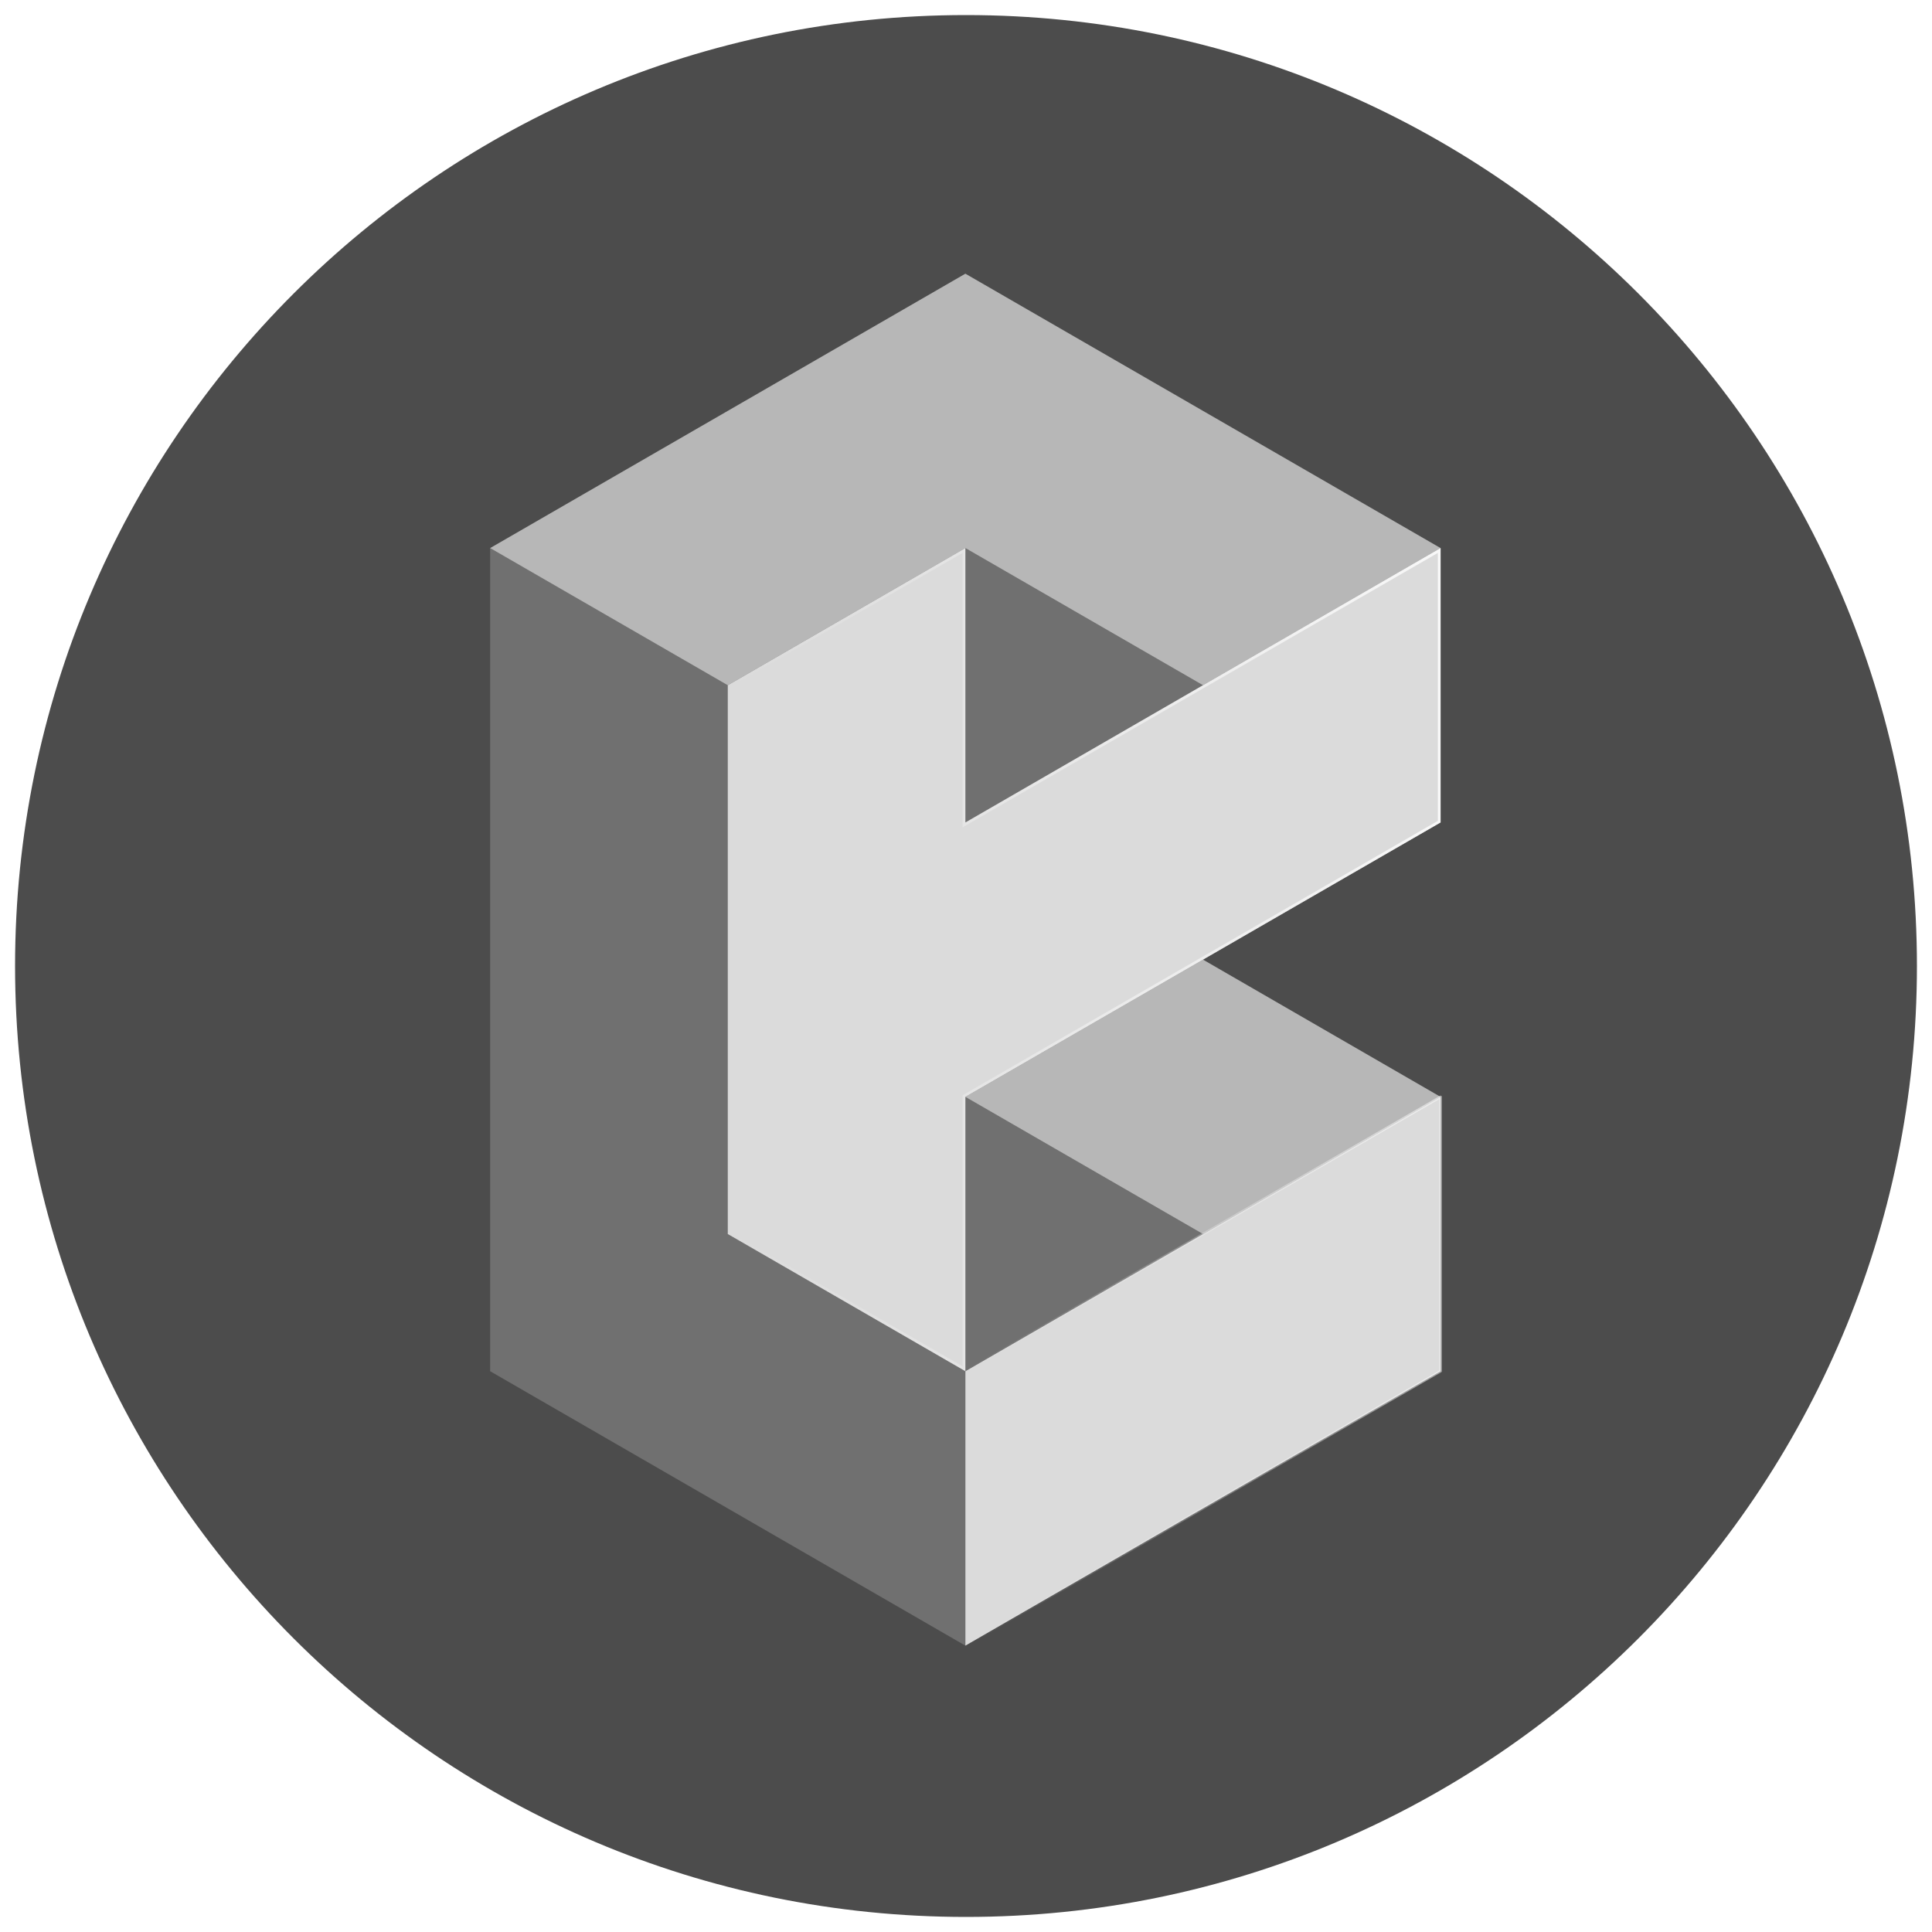
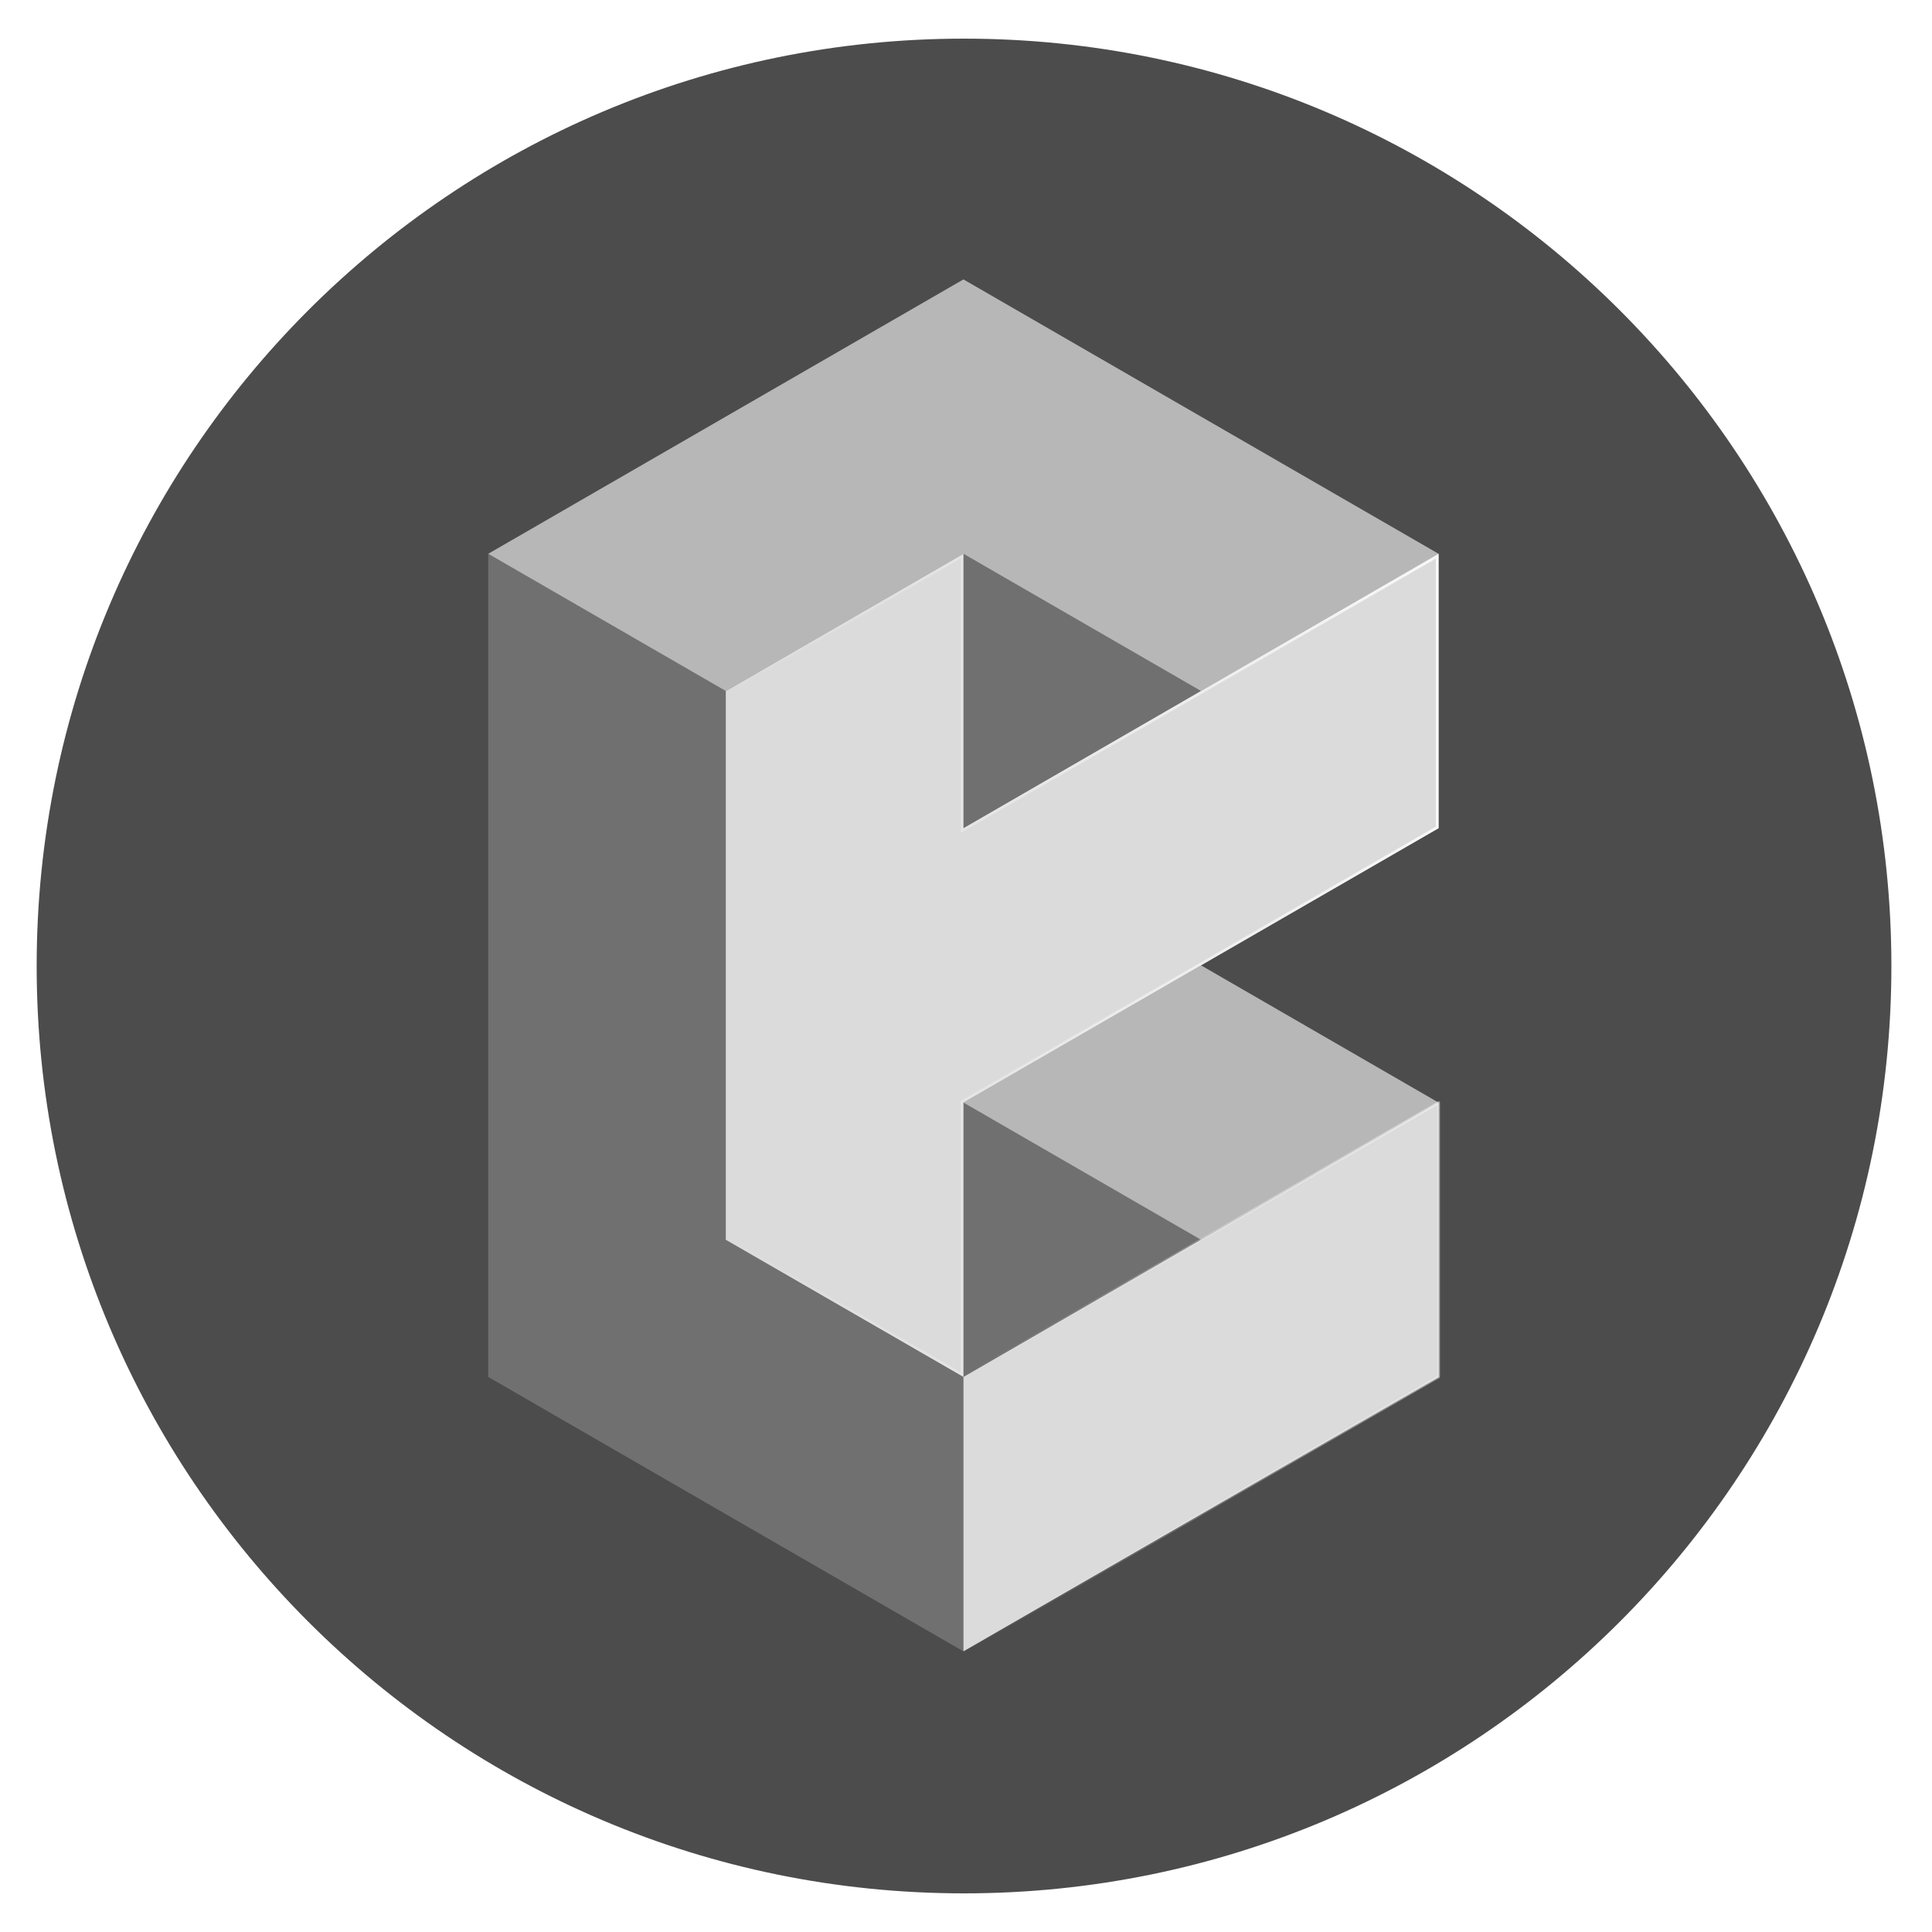
- <svg xmlns="http://www.w3.org/2000/svg" version="1.1" id="Layer_1" x="0px" y="0px" width="50px" height="50px" viewBox="0 0 50 50" style="enable-background:new 0 0 50 50;" xml:space="preserve">
-   <g style="opacity:0.7;">
-     <circle cx="25" cy="25" r="24.61" />
-   </g>
+ <svg xmlns="http://www.w3.org/2000/svg" version="1.1" id="Layer_1" x="0px" y="0px" width="50px" height="50px" viewBox="0 0 50 50" enable-background="new 0 0 50 50" xml:space="preserve">
+   <path opacity="0.7" d="M48.949,25c0,13.255-10.744,24-24,24l0,0c-13.254,0-24-10.745-24-24l0,0c0-13.254,10.746-24,24-24l0,0  C38.205,1,48.949,11.746,48.949,25L48.949,25z" />
  <g>
-     <linearGradient id="SVGID_1_" gradientUnits="userSpaceOnUse" x1="12.685" y1="12.408" x2="37.282" y2="12.408">
+     <linearGradient id="SVGID_1_" gradientUnits="userSpaceOnUse" x1="285.135" y1="-357.557" x2="309.731" y2="-357.557" gradientTransform="matrix(1 0 0 -1 -272.5 -345)">
      <stop offset="0" style="stop-color:#FFFFFF;stop-opacity:0.6" />
      <stop offset="1" style="stop-color:#FFFFFF;stop-opacity:0.6" />
    </linearGradient>
-     <polygon style="fill:url(#SVGID_1_);" points="31.134,10.634 31.134,10.634 24.984,7.083 18.834,10.634 18.834,10.634    12.685,14.184 18.834,17.734 24.984,14.184 31.134,17.734 37.282,14.184  " />
-     <linearGradient id="SVGID_2_" gradientUnits="userSpaceOnUse" x1="24.984" y1="31.938" x2="31.134" y2="31.938">
+     <polygon fill="url(#SVGID_1_)" points="31.082,10.782 31.082,10.782 24.934,7.231 18.783,10.782 18.783,10.782 12.635,14.332    18.783,17.883 24.934,14.332 31.082,17.883 37.23,14.332  " />
+     <linearGradient id="SVGID_2_" gradientUnits="userSpaceOnUse" x1="297.434" y1="-377.085" x2="303.582" y2="-377.085" gradientTransform="matrix(1 0 0 -1 -272.5 -345)">
      <stop offset="0" style="stop-color:#FFFFFF;stop-opacity:0.2" />
      <stop offset="1" style="stop-color:#FFFFFF;stop-opacity:0.2" />
    </linearGradient>
-     <polygon style="fill:url(#SVGID_2_);" points="24.984,28.387 24.984,35.487 31.134,31.937  " />
-     <linearGradient id="SVGID_3_" gradientUnits="userSpaceOnUse" x1="24.984" y1="28.386" x2="37.282" y2="28.386">
+     <polygon fill="url(#SVGID_2_)" points="24.934,28.535 24.934,35.635 31.082,32.086  " />
+     <linearGradient id="SVGID_3_" gradientUnits="userSpaceOnUse" x1="297.434" y1="-373.535" x2="309.731" y2="-373.535" gradientTransform="matrix(1 0 0 -1 -272.5 -345)">
      <stop offset="0" style="stop-color:#FFFFFF;stop-opacity:0.6" />
      <stop offset="1" style="stop-color:#FFFFFF;stop-opacity:0.6" />
    </linearGradient>
-     <polygon style="fill:url(#SVGID_3_);" points="31.134,24.835 24.984,28.387 31.134,31.937 31.134,31.937 37.282,28.387  " />
-     <linearGradient id="SVGID_4_" gradientUnits="userSpaceOnUse" x1="18.834" y1="24.835" x2="37.282" y2="24.835">
+     <polygon fill="url(#SVGID_3_)" points="31.082,24.983 24.934,28.535 31.082,32.086 31.082,32.086 37.23,28.535  " />
+     <linearGradient id="SVGID_4_" gradientUnits="userSpaceOnUse" x1="291.283" y1="-369.983" x2="309.731" y2="-369.983" gradientTransform="matrix(1 0 0 -1 -272.5 -345)">
      <stop offset="0" style="stop-color:#FFFFFF;stop-opacity:0.8" />
      <stop offset="1" style="stop-color:#FFFFFF;stop-opacity:0.8" />
    </linearGradient>
-     <polygon style="fill:url(#SVGID_4_);" points="31.134,17.734 24.984,21.285 24.984,14.184 18.834,17.734 18.834,24.835    18.834,24.835 18.834,31.937 24.984,35.487 24.984,28.387 31.134,24.835 37.282,21.285 37.282,21.285 37.282,14.184  " />
-     <linearGradient id="SVGID_5_" gradientUnits="userSpaceOnUse" x1="24.984" y1="35.488" x2="37.282" y2="35.488">
+     <polygon fill="url(#SVGID_4_)" points="31.082,17.883 24.934,21.434 24.934,14.332 18.783,17.883 18.783,24.983 18.783,24.983    18.783,32.086 24.934,35.635 24.934,28.535 31.082,24.983 37.23,21.434 37.23,21.434 37.23,14.332  " />
+     <linearGradient id="SVGID_5_" gradientUnits="userSpaceOnUse" x1="297.434" y1="-380.636" x2="309.731" y2="-380.636" gradientTransform="matrix(1 0 0 -1 -272.5 -345)">
      <stop offset="0" style="stop-color:#FFFFFF;stop-opacity:0.8" />
      <stop offset="1" style="stop-color:#FFFFFF;stop-opacity:0.8" />
    </linearGradient>
-     <polyline style="fill:url(#SVGID_5_);" points="24.984,35.487 24.984,42.589 31.134,39.037 31.134,39.037 37.282,35.487    37.282,28.387 31.134,31.937 31.134,31.937 24.984,35.487  " />
-     <linearGradient id="SVGID_6_" gradientUnits="userSpaceOnUse" x1="24.984" y1="17.734" x2="31.134" y2="17.734">
+     <polyline fill="url(#SVGID_5_)" points="24.934,35.635 24.934,42.737 31.082,39.186 31.082,39.186 37.23,35.635 37.23,28.535    31.082,32.086 31.082,32.086 24.934,35.635  " />
+     <linearGradient id="SVGID_6_" gradientUnits="userSpaceOnUse" x1="297.434" y1="-362.883" x2="303.582" y2="-362.883" gradientTransform="matrix(1 0 0 -1 -272.5 -345)">
      <stop offset="0" style="stop-color:#FFFFFF;stop-opacity:0.2" />
      <stop offset="1" style="stop-color:#FFFFFF;stop-opacity:0.2" />
    </linearGradient>
-     <polygon style="fill:url(#SVGID_6_);" points="24.984,14.184 24.984,21.285 31.134,17.734  " />
-     <linearGradient id="SVGID_7_" gradientUnits="userSpaceOnUse" x1="12.685" y1="28.387" x2="24.992" y2="28.387">
+     <polygon fill="url(#SVGID_6_)" points="24.934,14.332 24.934,21.434 31.082,17.883  " />
+     <linearGradient id="SVGID_7_" gradientUnits="userSpaceOnUse" x1="285.135" y1="-373.535" x2="297.441" y2="-373.535" gradientTransform="matrix(1 0 0 -1 -272.5 -345)">
      <stop offset="0" style="stop-color:#FFFFFF;stop-opacity:0.2" />
      <stop offset="1" style="stop-color:#FFFFFF;stop-opacity:0.2" />
    </linearGradient>
-     <polygon style="fill:url(#SVGID_7_);" points="24.992,35.5 24.984,35.487 24.984,35.487 24.984,35.487 24.977,35.475 24.969,35.48    18.834,31.937 18.834,24.835 18.834,24.835 18.834,17.734 12.685,14.184 12.685,21.285 12.685,21.285 12.685,23.84 12.685,28.387    12.685,30.319 12.685,35.487 18.834,39.037 18.844,39.031 18.844,39.031 18.834,39.037 24.984,42.589 24.984,35.506  " />
-     <linearGradient id="SVGID_8_" gradientUnits="userSpaceOnUse" x1="18.834" y1="24.835" x2="37.282" y2="24.835">
+     <polygon fill="url(#SVGID_7_)" points="24.941,35.648 24.934,35.635 24.934,35.635 24.934,35.635 24.926,35.623 24.918,35.629    18.783,32.086 18.783,24.983 18.783,24.983 18.783,17.883 12.635,14.332 12.635,21.434 12.635,21.434 12.635,23.988 12.635,28.535    12.635,30.467 12.635,35.635 18.783,39.186 18.793,39.18 18.793,39.18 18.783,39.186 24.934,42.737 24.934,35.654  " />
+     <linearGradient id="SVGID_8_" gradientUnits="userSpaceOnUse" x1="291.283" y1="-369.983" x2="309.731" y2="-369.983" gradientTransform="matrix(1 0 0 -1 -272.5 -345)">
      <stop offset="0" style="stop-color:#FFFFFF;stop-opacity:0" />
      <stop offset="1" style="stop-color:#FFFFFF;stop-opacity:0.8" />
    </linearGradient>
-     <path style="fill:url(#SVGID_8_);" d="M24.912,14.309v6.976v0.125l0.108-0.062l6.149-3.551l6.042-3.487v6.934l-6.113,3.53   l-6.15,3.55l-0.036,0.021v0.042v6.975l-6.006-3.468v-7.059v-7.059L24.912,14.309 M37.282,14.184l-6.148,3.55l-6.149,3.551v-7.102   l-6.15,3.55v7.101v7.102l6.15,3.551v-7.101l6.149-3.552l6.148-3.55V14.184L37.282,14.184z" />
+     <path fill="url(#SVGID_8_)" d="M24.861,14.457v6.977v0.125l0.107-0.062l6.148-3.551l6.043-3.487v6.935l-6.113,3.529l-6.15,3.551   l-0.035,0.021v0.041v6.975l-6.006-3.467v-7.06v-7.06L24.861,14.457 M37.23,14.332l-6.148,3.551l-6.148,3.551v-7.103l-6.15,3.55   v7.102v7.102l6.15,3.551v-7.101l6.148-3.552l6.148-3.55V14.332L37.23,14.332z" />
    <g>
-       <linearGradient id="SVGID_9_" gradientUnits="userSpaceOnUse" x1="24.951" y1="35.488" x2="37.316" y2="35.488">
+       <linearGradient id="SVGID_9_" gradientUnits="userSpaceOnUse" x1="297.398" y1="-380.636" x2="309.766" y2="-380.636" gradientTransform="matrix(1 0 0 -1 -272.5 -345)">
        <stop offset="0" style="stop-color:#FFFFFF;stop-opacity:0" />
        <stop offset="1" style="stop-color:#FFFFFF;stop-opacity:0.5" />
      </linearGradient>
-       <path style="fill:url(#SVGID_9_);" d="M24.984,42.621c-0.006,0-0.012-0.001-0.017-0.005c-0.01-0.006-0.017-0.016-0.017-0.027    v-7.102c0-0.012,0.007-0.023,0.017-0.028l12.301-7.101c0.008-0.006,0.02-0.006,0.031,0c0.011,0.006,0.017,0.016,0.017,0.028v7.101    c0,0.011-0.006,0.021-0.017,0.027l-6.15,3.551c0,0.001,0,0.001-0.002,0.003L25,42.616C24.996,42.62,24.99,42.621,24.984,42.621z     M25.018,35.506v7.026l6.101-3.523l0,0l6.134-3.54v-7.026L25.018,35.506z" />
+       <path fill="url(#SVGID_9_)" d="M24.934,42.77c-0.006,0-0.012-0.001-0.018-0.005c-0.01-0.007-0.018-0.017-0.018-0.027v-7.103    c0-0.012,0.008-0.022,0.018-0.027l12.301-7.102c0.008-0.006,0.02-0.006,0.031,0s0.018,0.017,0.018,0.028v7.101    c0,0.012-0.006,0.021-0.018,0.027l-6.15,3.551c0,0.002,0,0.002-0.002,0.004l-6.146,3.548C24.945,42.769,24.939,42.77,24.934,42.77    z M24.967,35.654v7.026l6.102-3.523l0,0l6.133-3.54v-7.025L24.967,35.654z" />
    </g>
  </g>
</svg>
